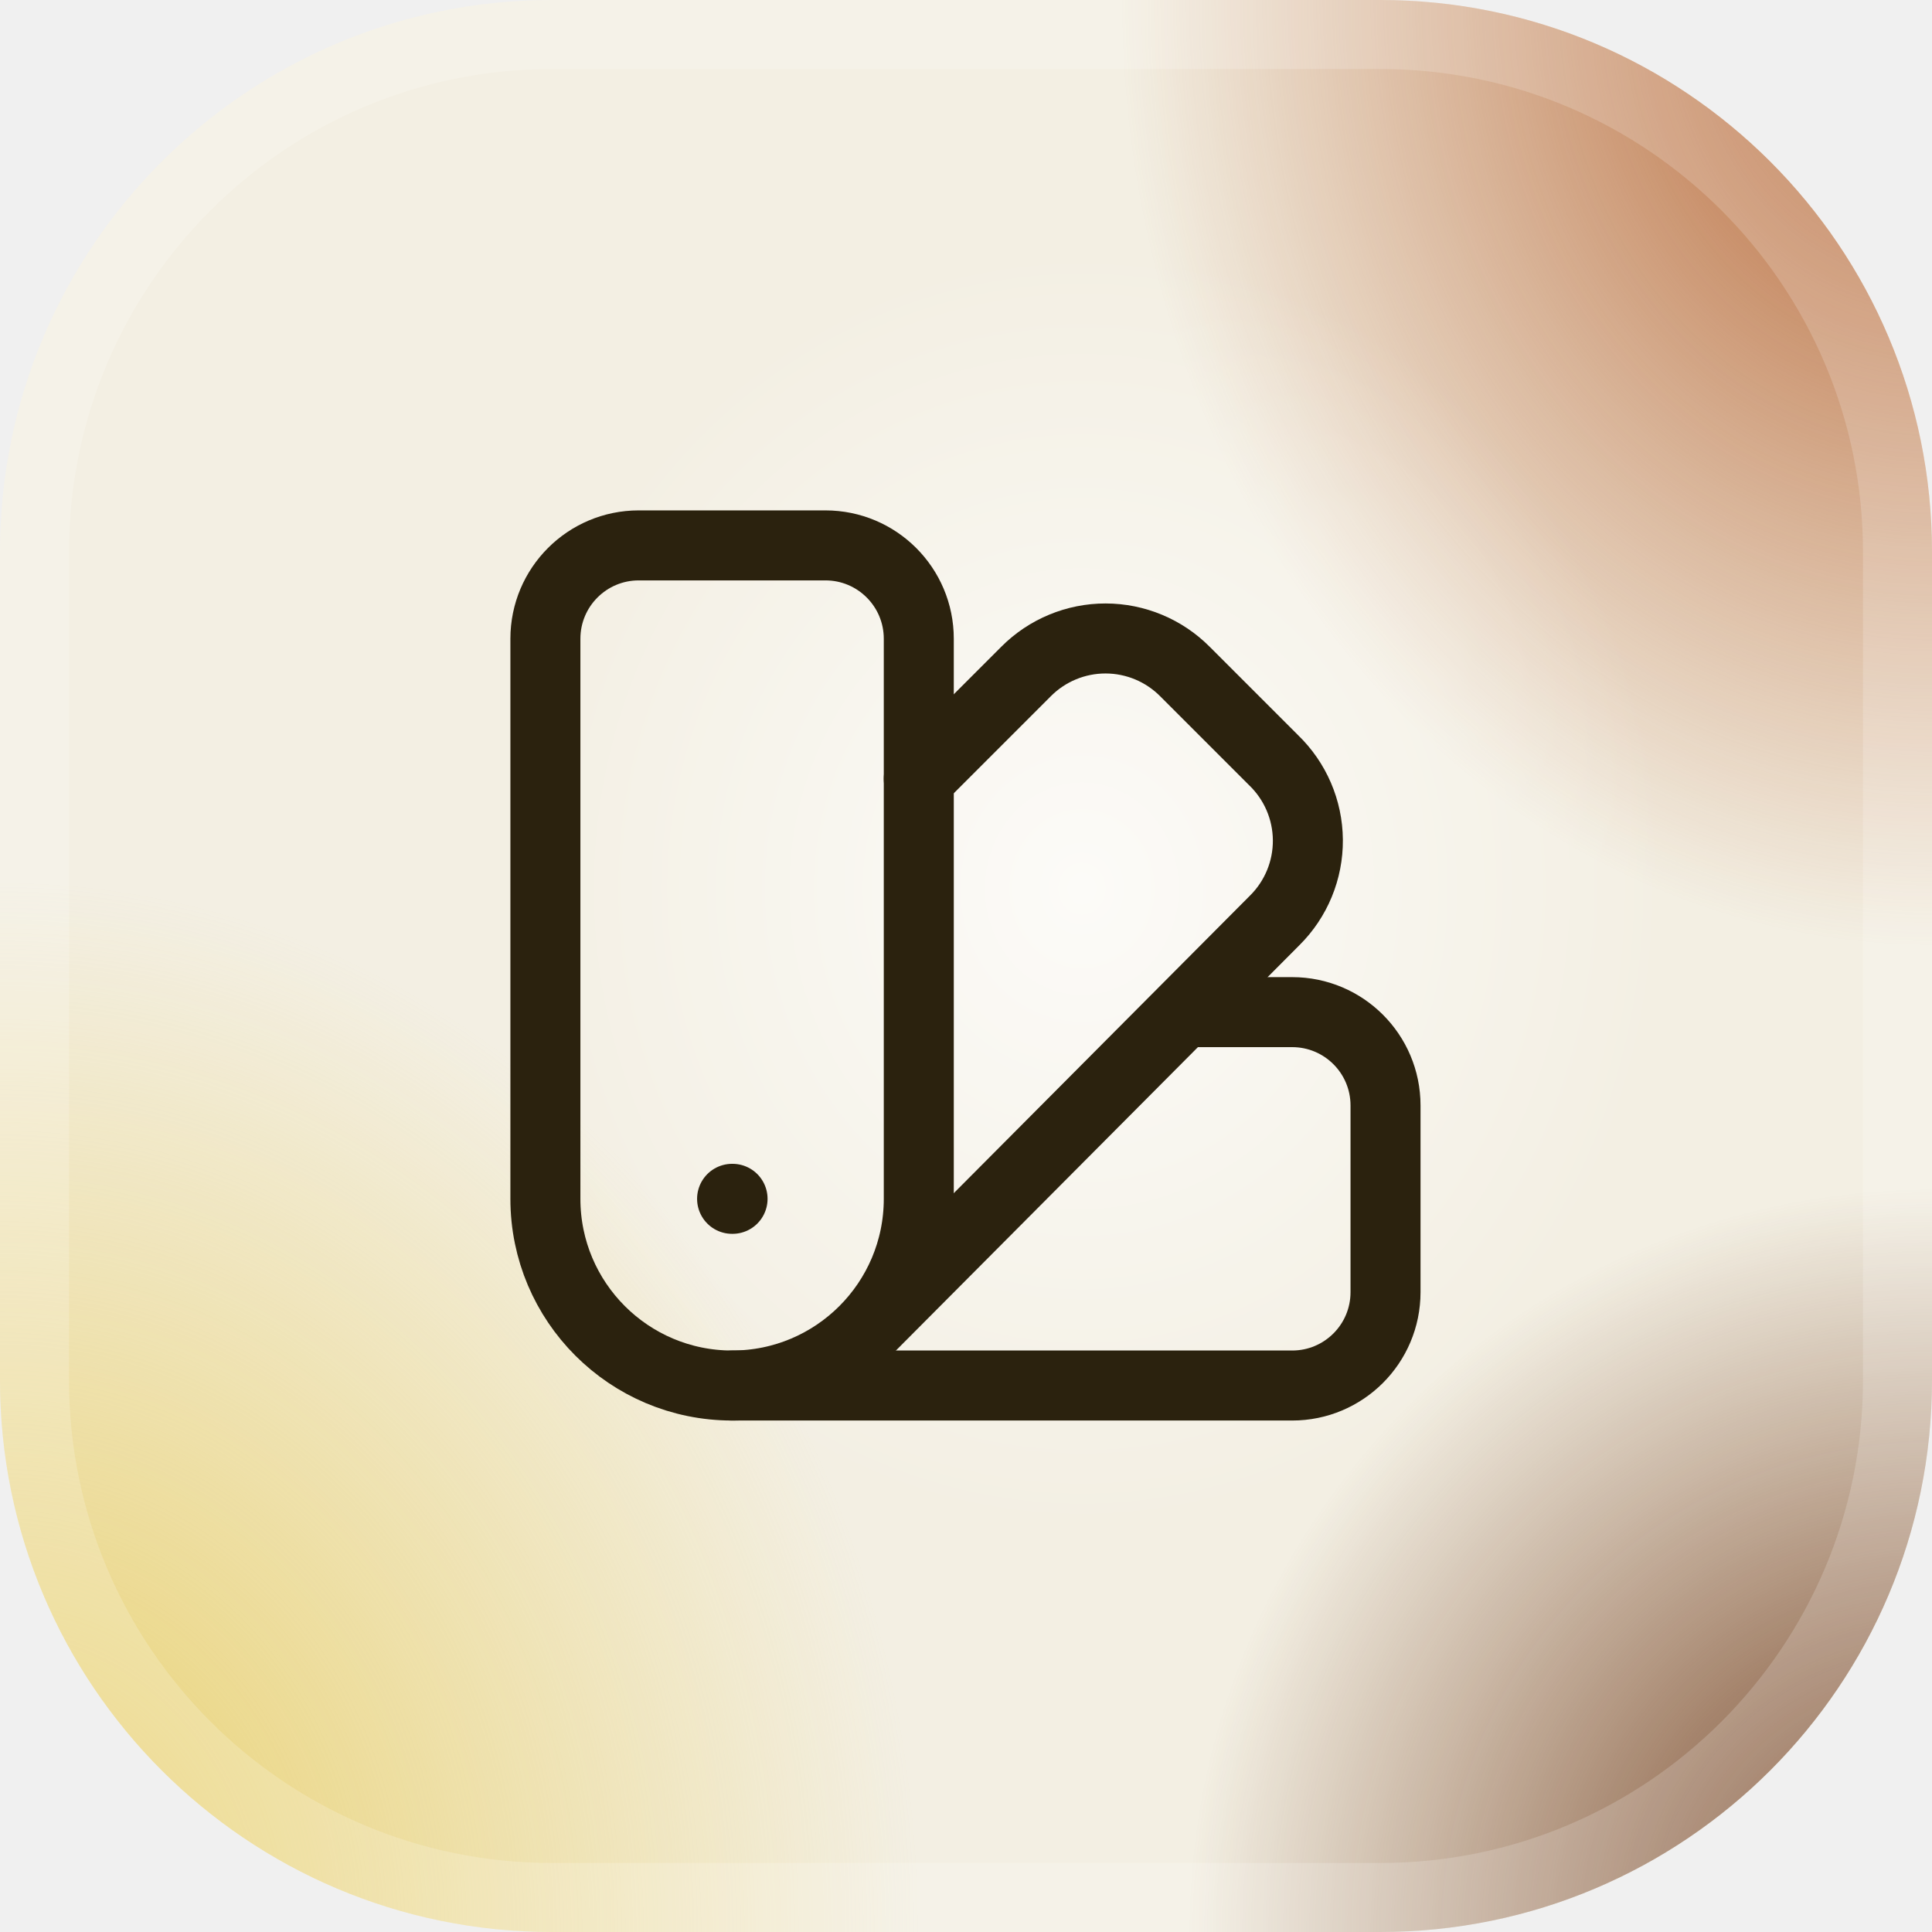
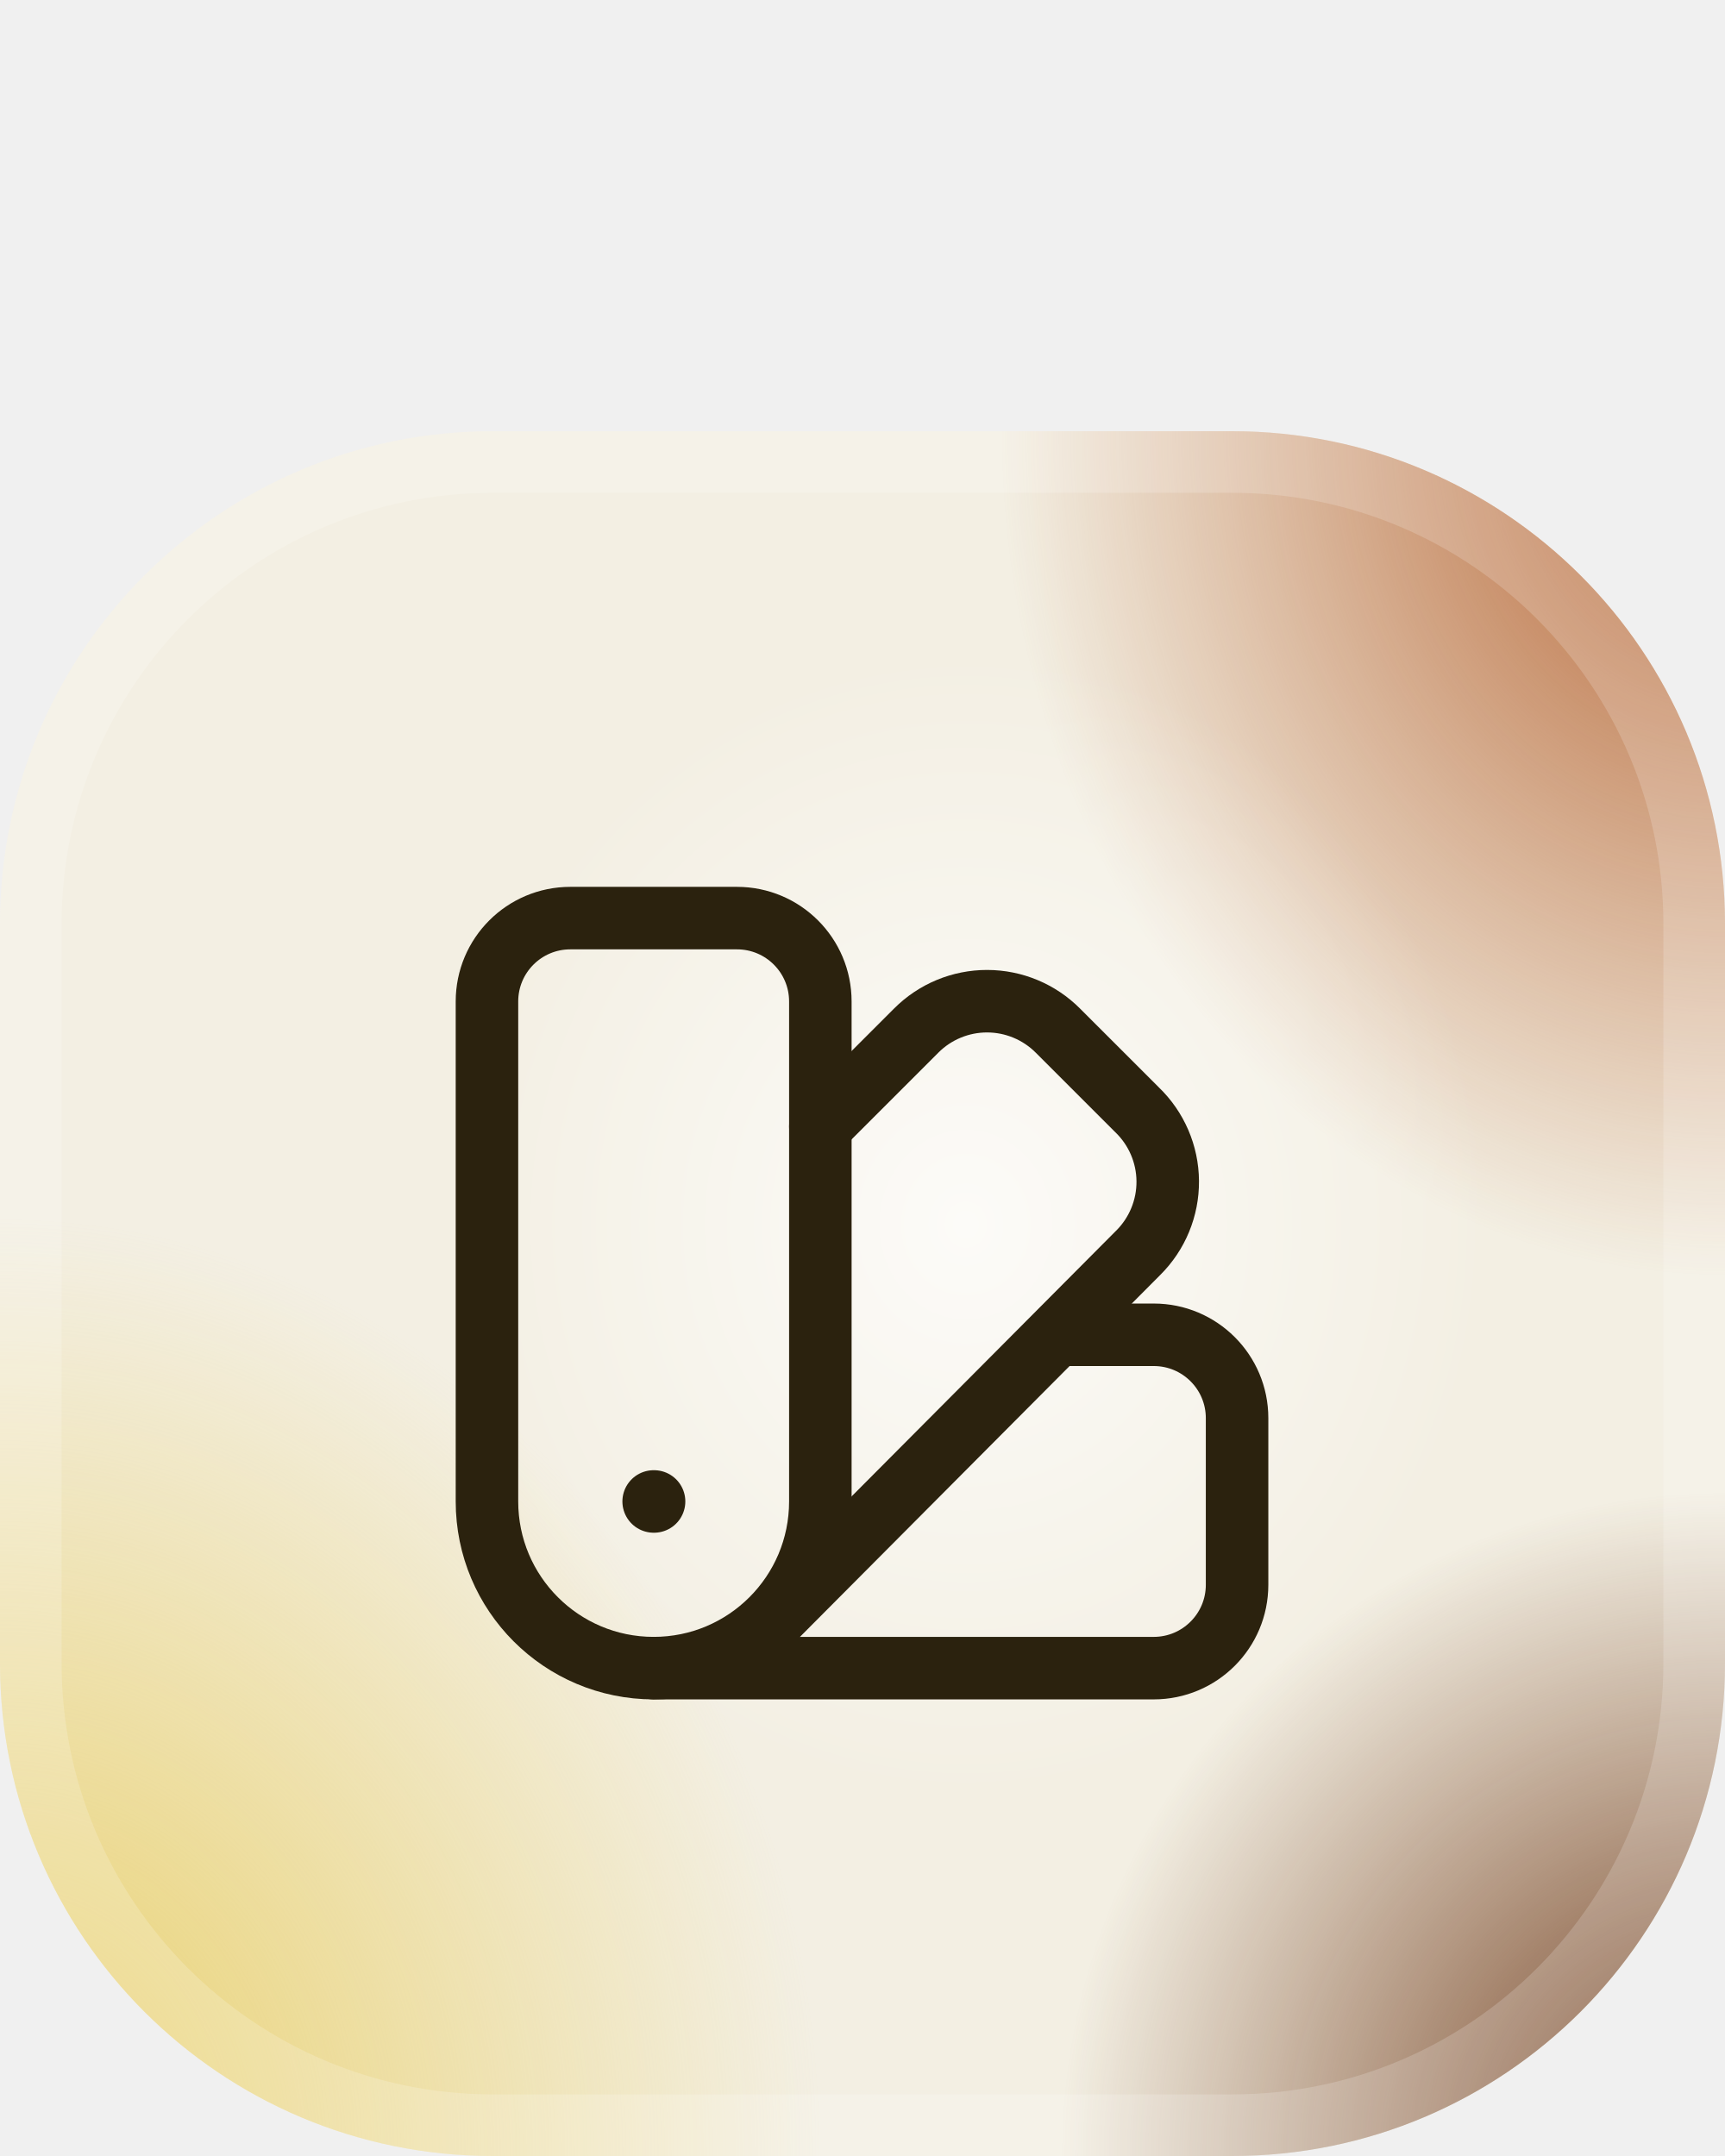
- <svg xmlns="http://www.w3.org/2000/svg" width="28" height="28" viewBox="0 0 28 28">
+ <svg xmlns="http://www.w3.org/2000/svg" width="28" height="35" viewBox="0 -7 28 35">
  <defs>
    <radialGradient id="w" gradientUnits="userSpaceOnUse" cx="15.68" cy="12.88" r="11.76" gradientTransform="translate(15.68 12.88) scale(1 1.0952) translate(-15.68 -12.88)">
      <stop offset="0" stop-color="#fff" stop-opacity="0.75" />
      <stop offset="0.72" stop-color="#fff" stop-opacity="0" />
    </radialGradient>
    <radialGradient id="l" gradientUnits="userSpaceOnUse" cx="0" cy="28" r="19.6" gradientTransform="translate(0 28) scale(1 1.1429) translate(0 -28)">
      <stop offset="0" stop-color="#e9d06a" stop-opacity="1" />
      <stop offset="0.68" stop-color="#e9d06a" stop-opacity="0" />
    </radialGradient>
    <radialGradient id="d" gradientUnits="userSpaceOnUse" cx="28" cy="0" r="16.8" gradientTransform="translate(28 0) scale(1 1.1667) translate(-28 0)">
      <stop offset="0" stop-color="#b4612f" stop-opacity="1" />
      <stop offset="0.7" stop-color="#b4612f" stop-opacity="0" />
    </radialGradient>
    <radialGradient id="m" gradientUnits="userSpaceOnUse" cx="28" cy="28" r="15.4" gradientTransform="translate(28 28) scale(1 1) translate(-28 -28)">
      <stop offset="0" stop-color="rgb(110,57,25)" stop-opacity="1" />
      <stop offset="0.7" stop-color="rgb(110,57,25)" stop-opacity="0" />
    </radialGradient>
    <clipPath id="c">
      <rect width="28" height="28" rx="8" />
    </clipPath>
  </defs>
  <g clip-path="url(#c)">
    <rect width="28" height="28" fill="#f3efe3" />
    <rect width="28" height="28" fill="url(#m)" />
    <rect width="28" height="28" fill="url(#d)" />
    <rect width="28" height="28" fill="url(#l)" />
    <rect width="28" height="28" fill="url(#w)" />
  </g>
  <rect x=".5" y=".5" width="27" height="27" rx="7.5" fill="none" stroke="#fff" stroke-opacity=".18" />
  <g transform="translate(5.875 5.875) scale(0.676432)" fill="none" stroke="#2b220e" color="#2b220e" stroke-width="1.5" stroke-linecap="round" stroke-linejoin="round">
    <path d="M11 17a4 4 0 0 1-8 0V5a2 2 0 0 1 2-2h4a2 2 0 0 1 2 2Z" />
    <path d="M16.7 13H19a2 2 0 0 1 2 2v4a2 2 0 0 1-2 2H7" />
    <path d="M 7 17h.01" />
    <path d="m11 8 2.3-2.3a2.4 2.4 0 0 1 3.404.004L18.6 7.6a2.4 2.4 0 0 1 .026 3.434L9.9 19.8" />
  </g>
</svg>
